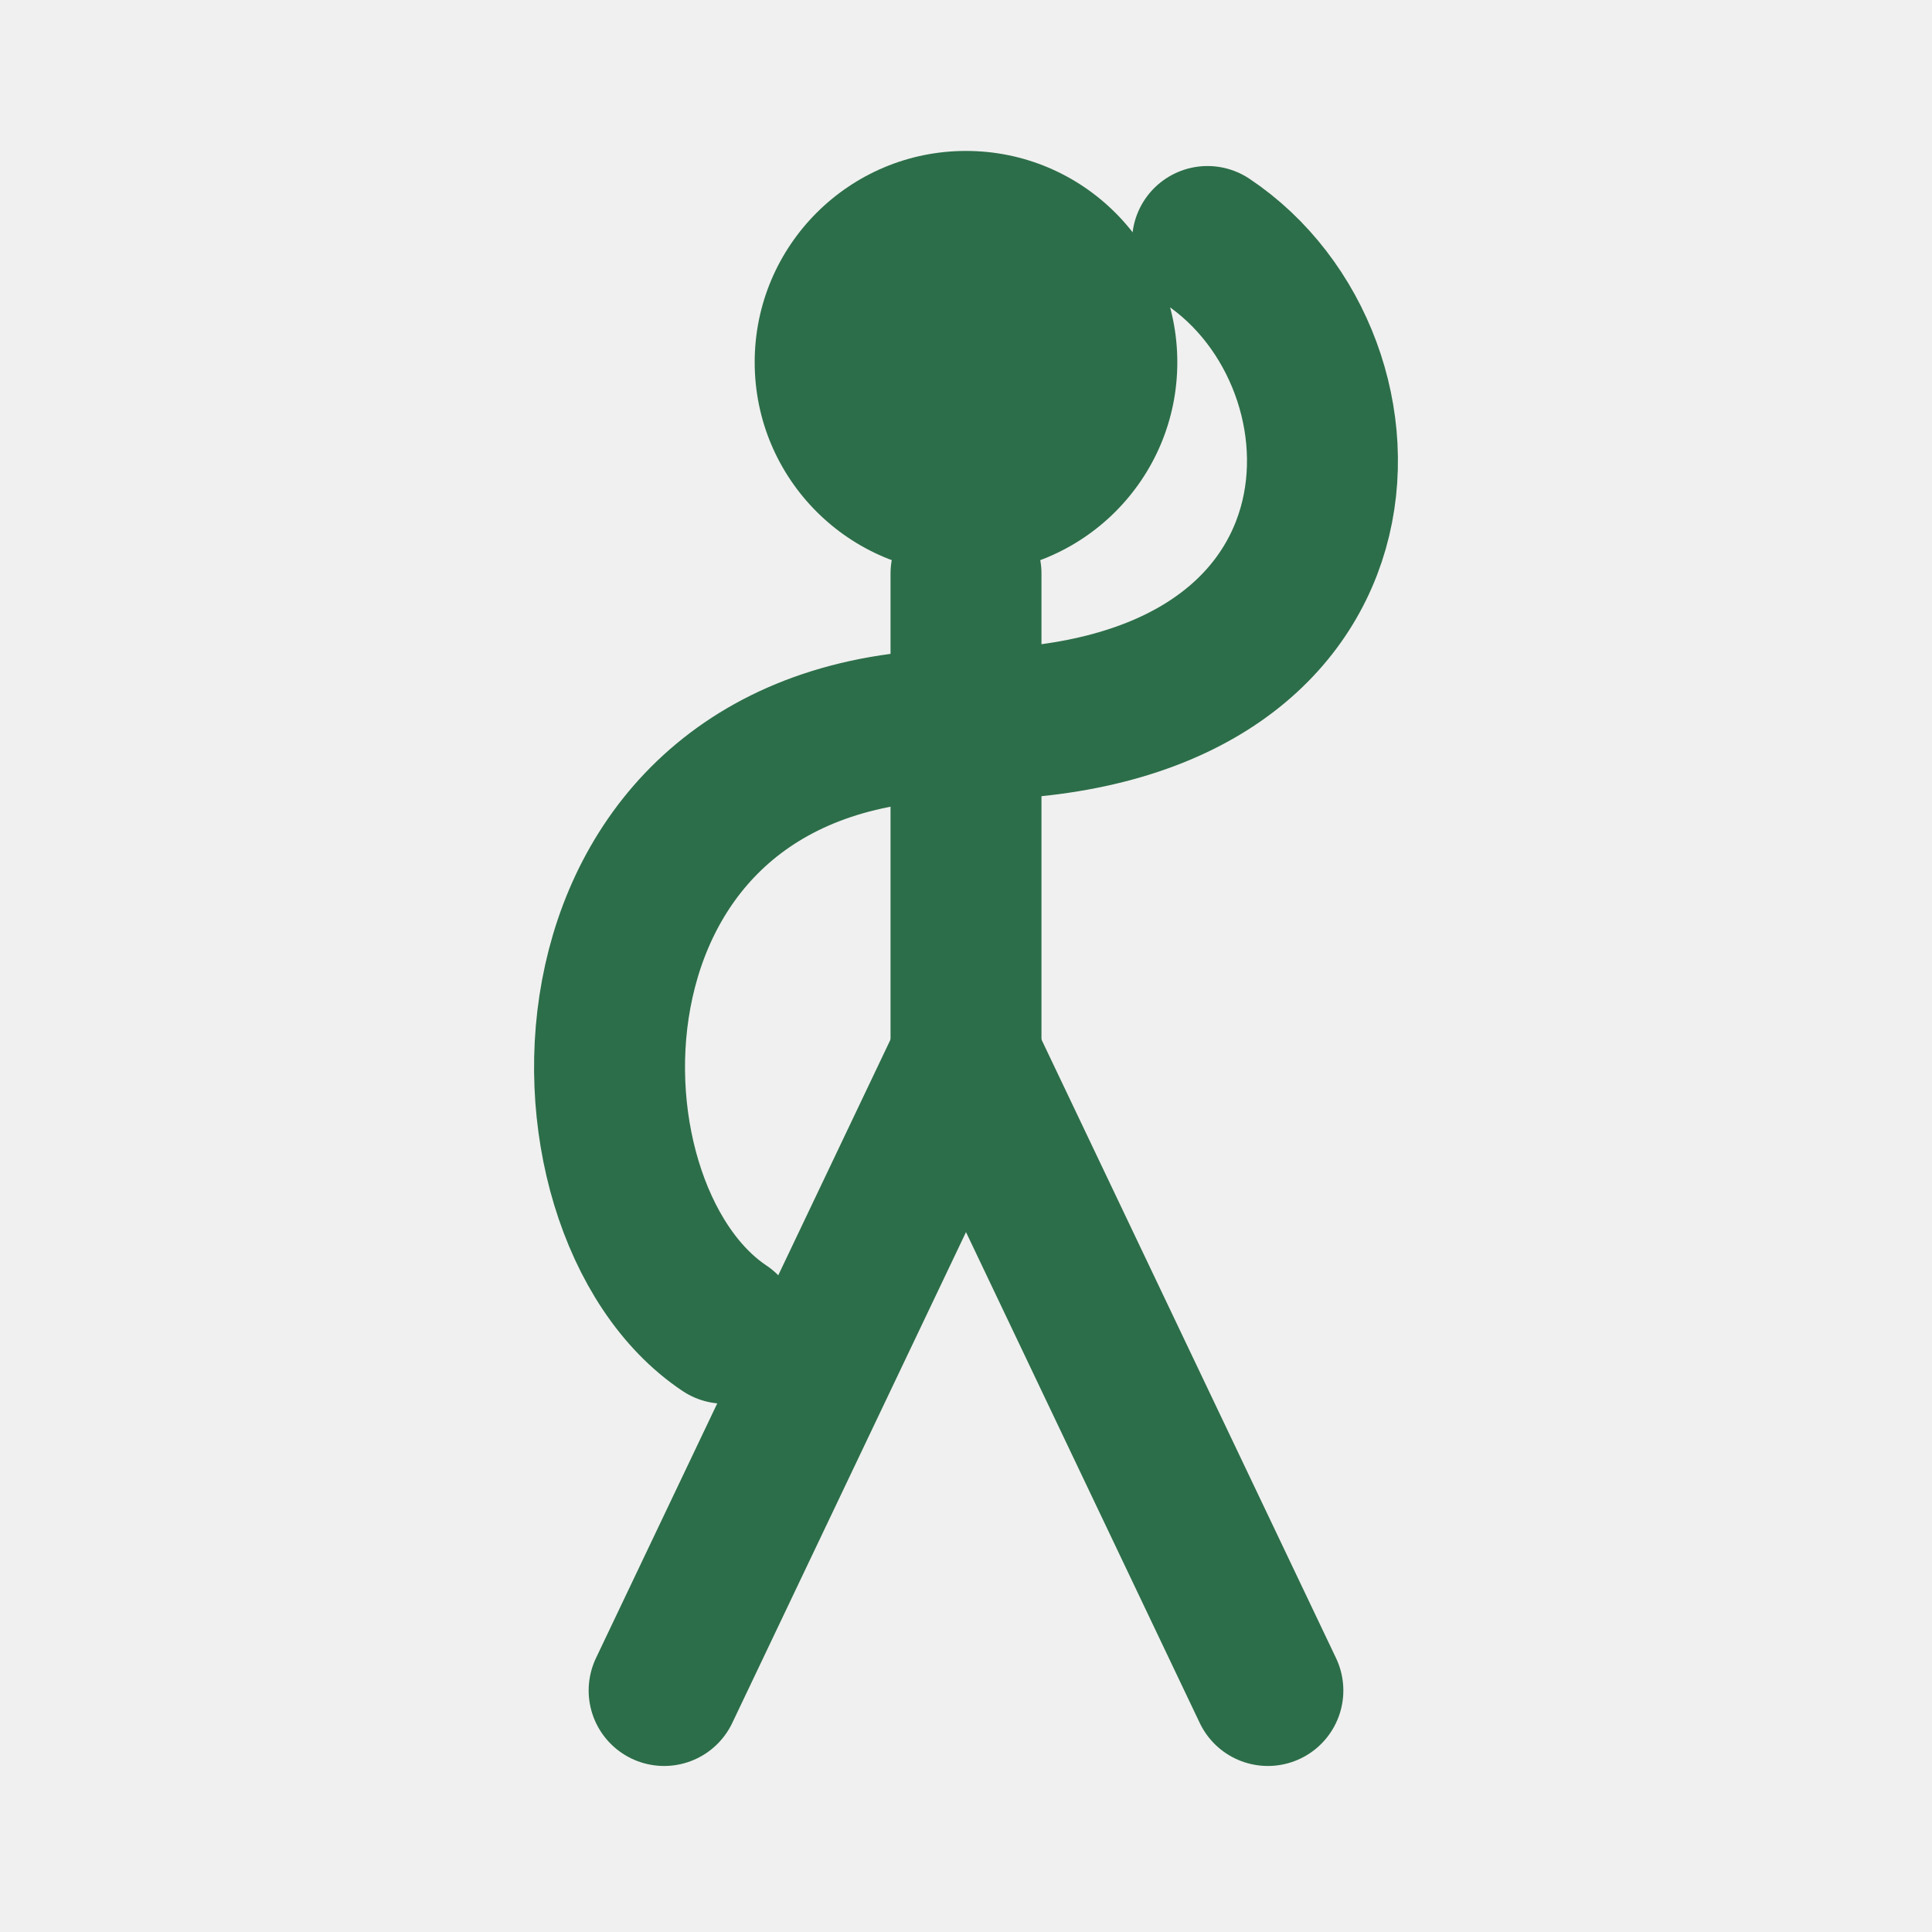
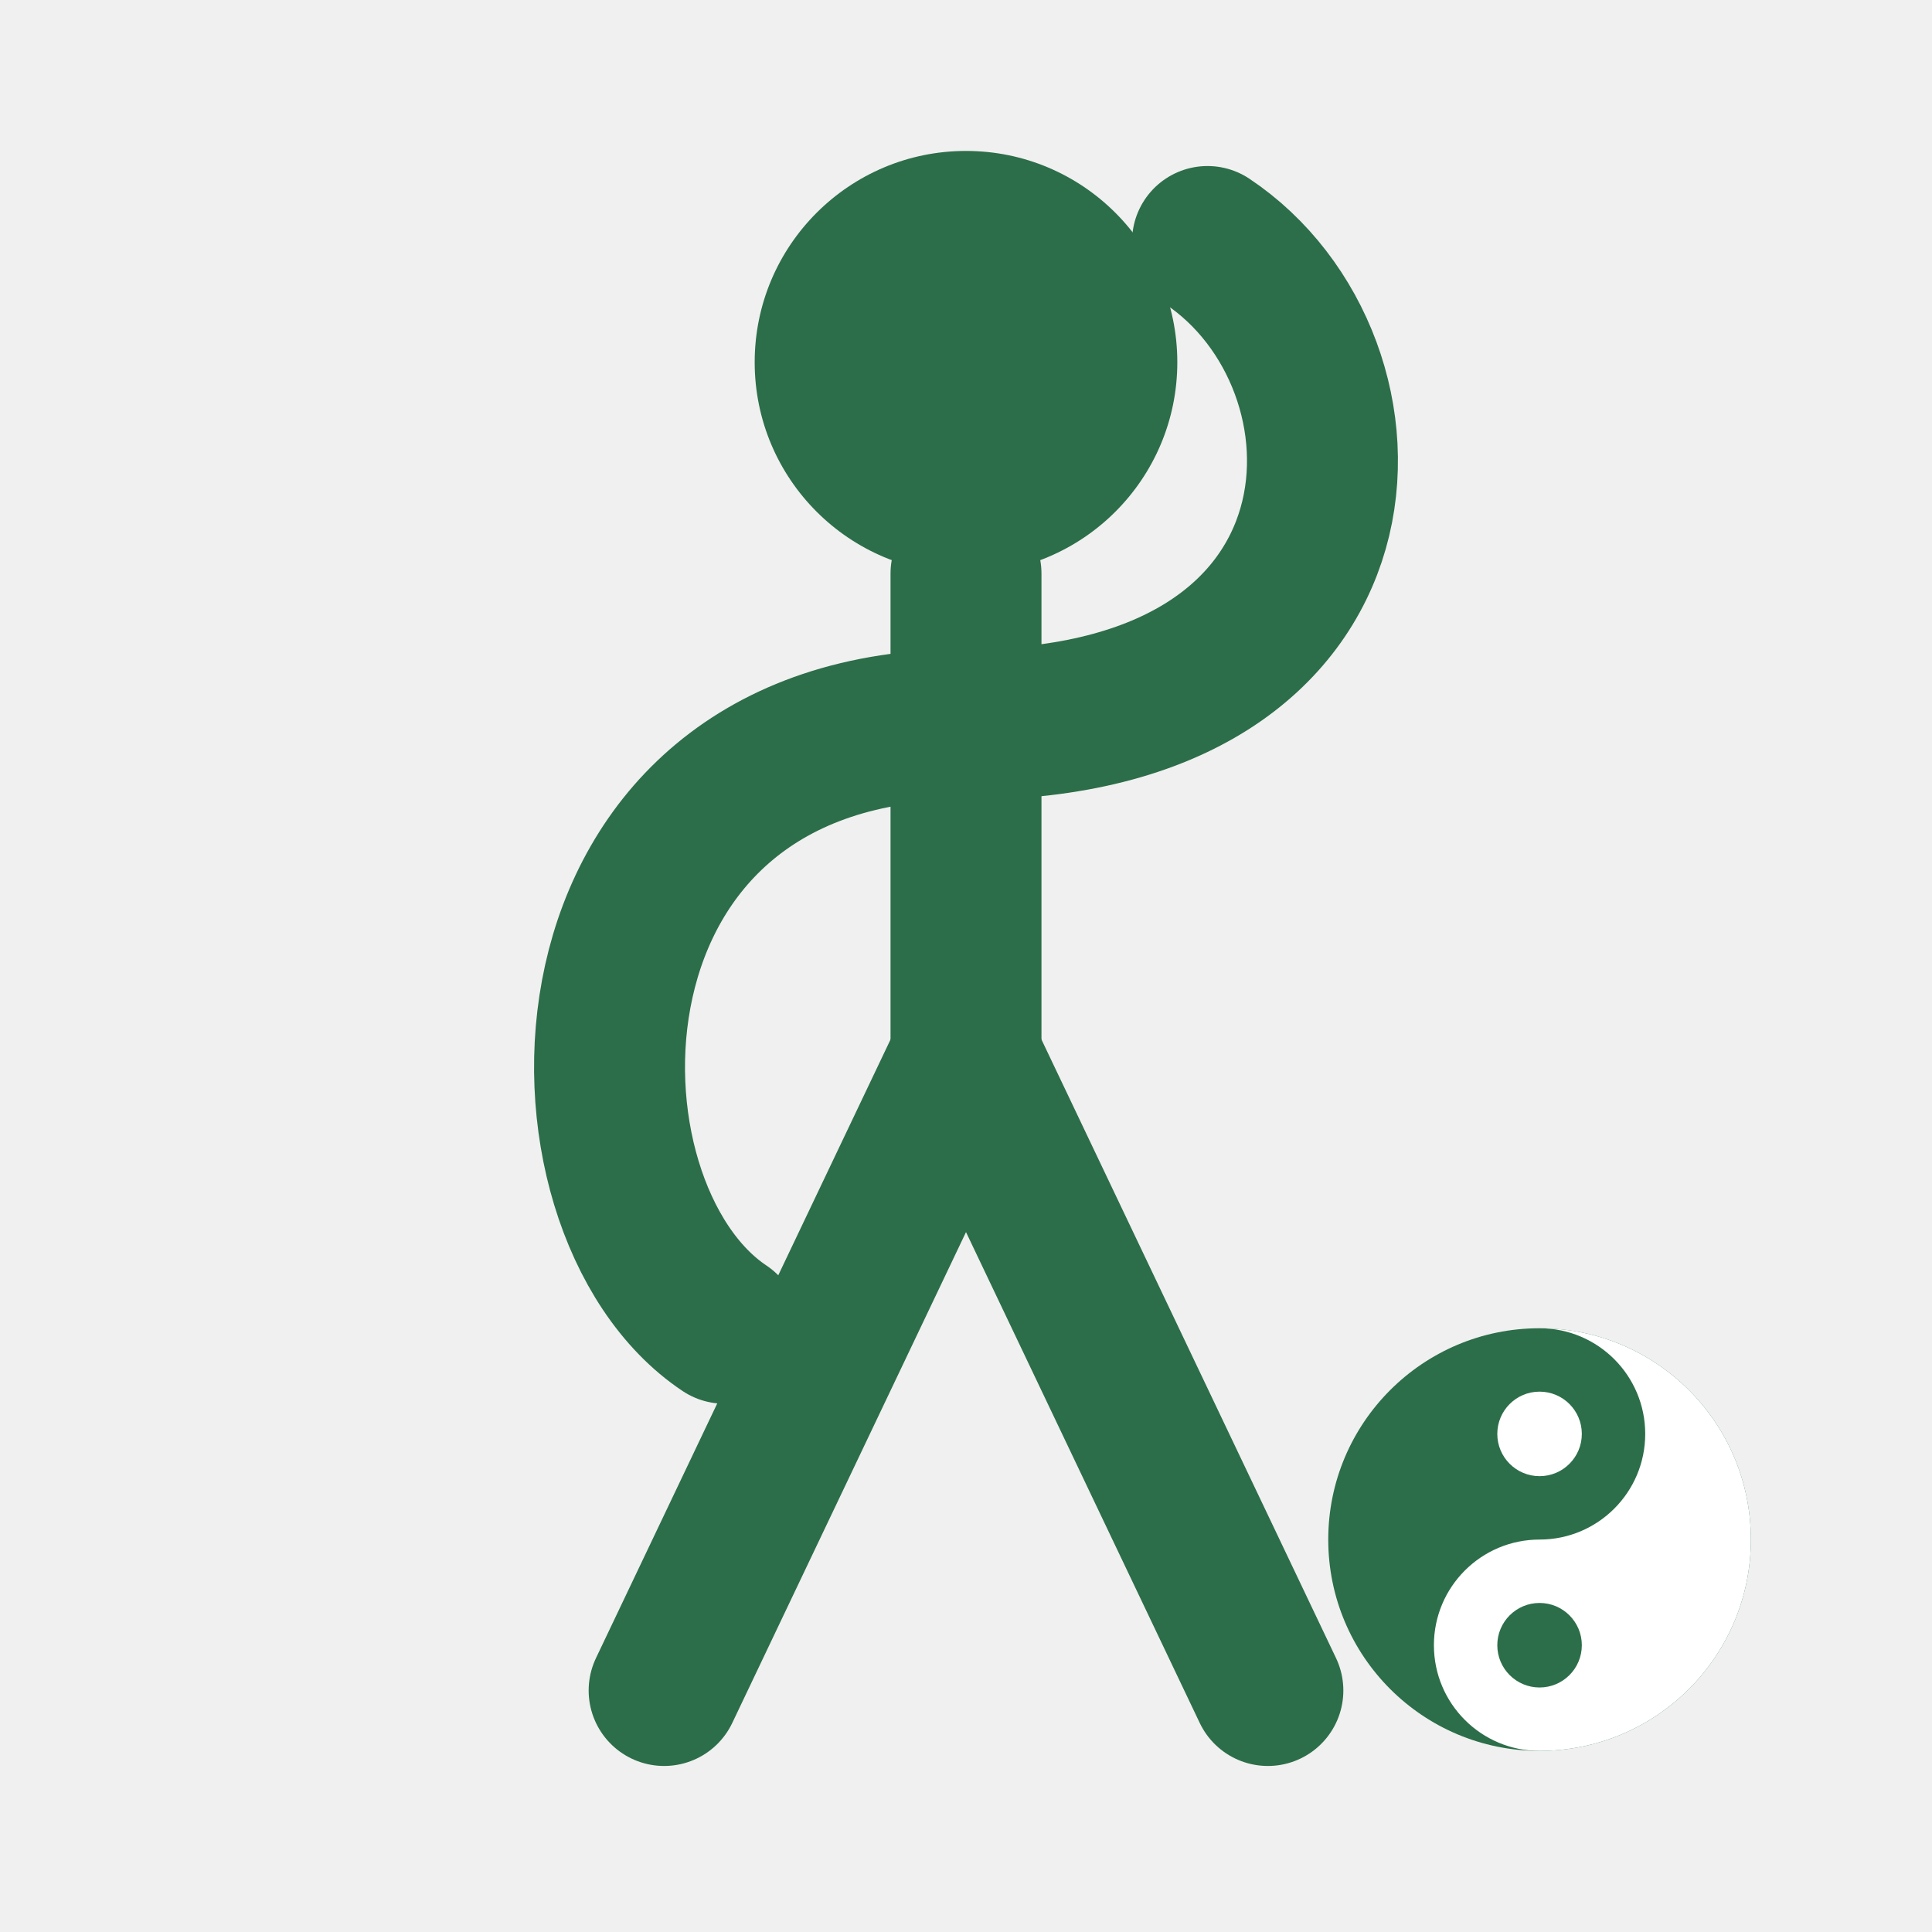
<svg xmlns="http://www.w3.org/2000/svg" viewBox="0 0 64 64" width="64" height="64">
  <circle cx="32" cy="12" r="7" fill="#2c6e49" />
  <path d="M32 19 v16" stroke="#2c6e49" stroke-width="5" stroke-linecap="round" />
  <path d="M32 24 C 18 24, 18 40, 24 44" stroke="#2c6e49" stroke-width="5" fill="none" stroke-linecap="round" />
  <path d="M32 24 C 46 24, 46 12, 40 8" stroke="#2c6e49" stroke-width="5" fill="none" stroke-linecap="round" />
  <path d="M32 35 L22 56" stroke="#2c6e49" stroke-width="5" stroke-linecap="round" />
  <path d="M32 35 L42 56" stroke="#2c6e49" stroke-width="5" stroke-linecap="round" />
+   <g transform="translate(51,51)">
+     <circle r="7" fill="#2c6e49" />
+     <path d="M0,-7 A7,7 0 0,1 0,7 A3.5,3.5 0 0,1 0,0 A3.5,3.5 0 0,0 0,-7 Z" fill="#fff" />
+     <circle cx="0" cy="-3.5" r="1.4" fill="#fff" />
+     <circle cx="0" cy="3.5" r="1.4" fill="#2c6e49" />
+   </g>
</svg>
